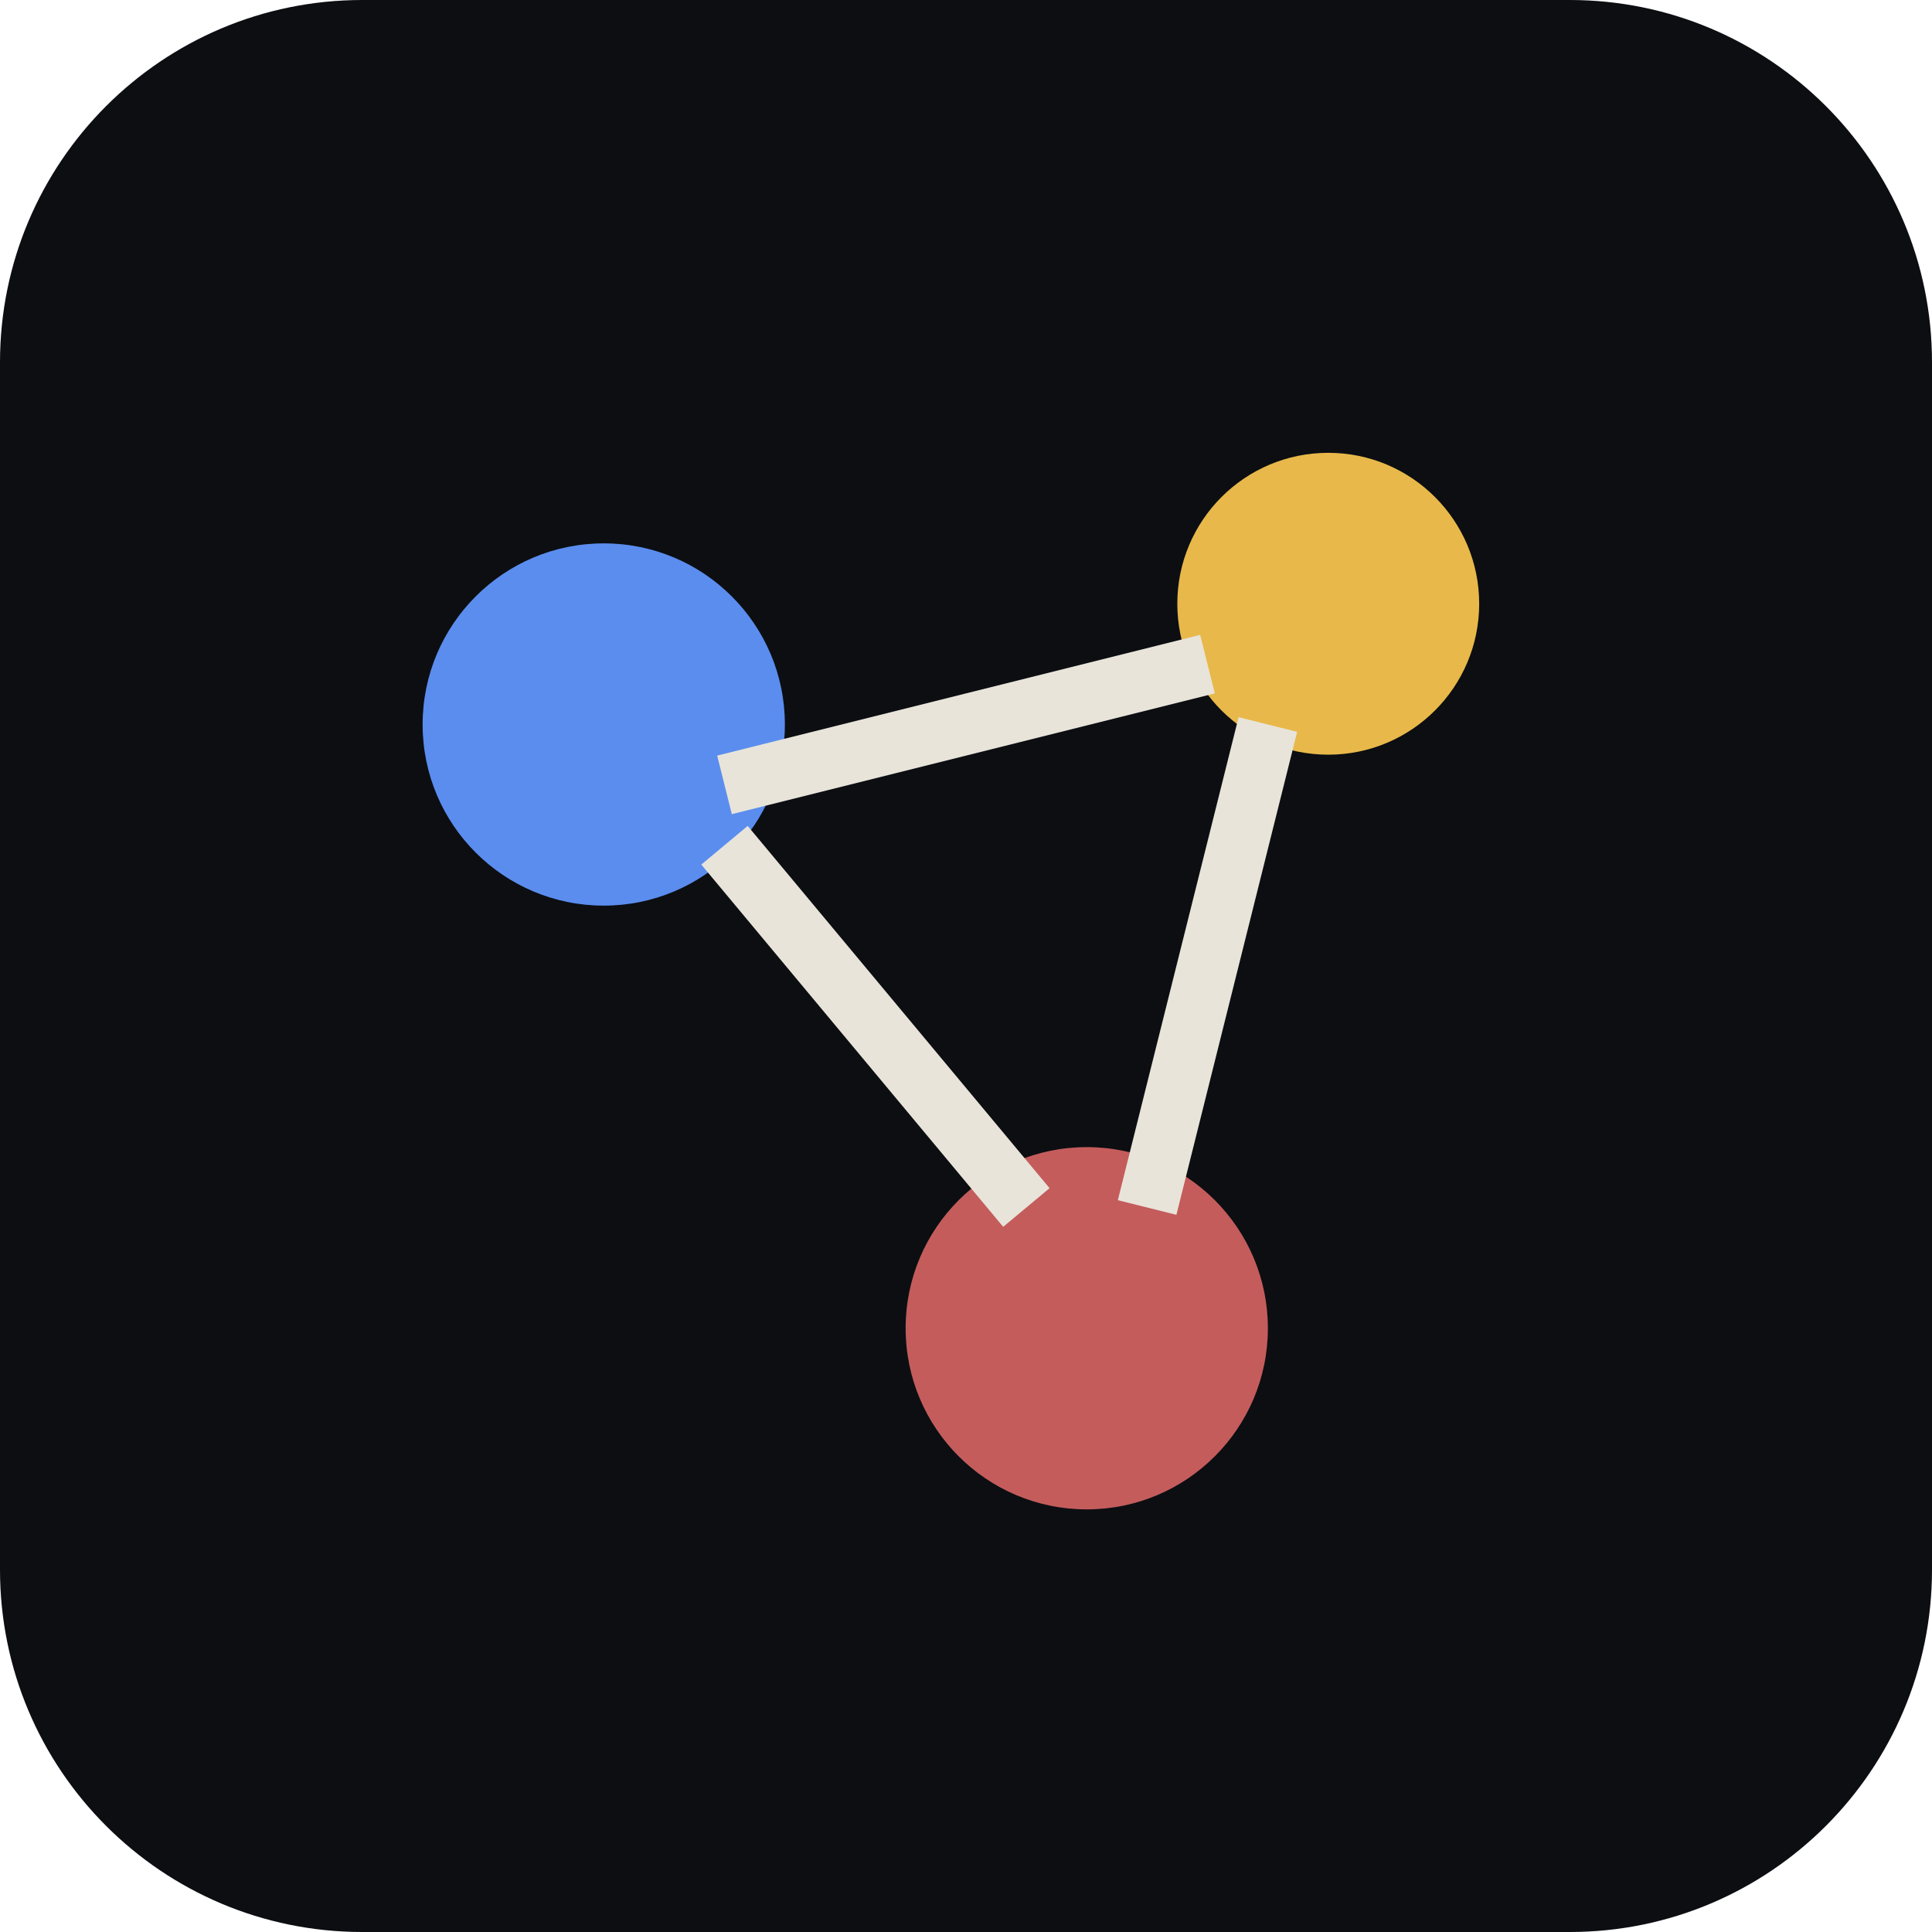
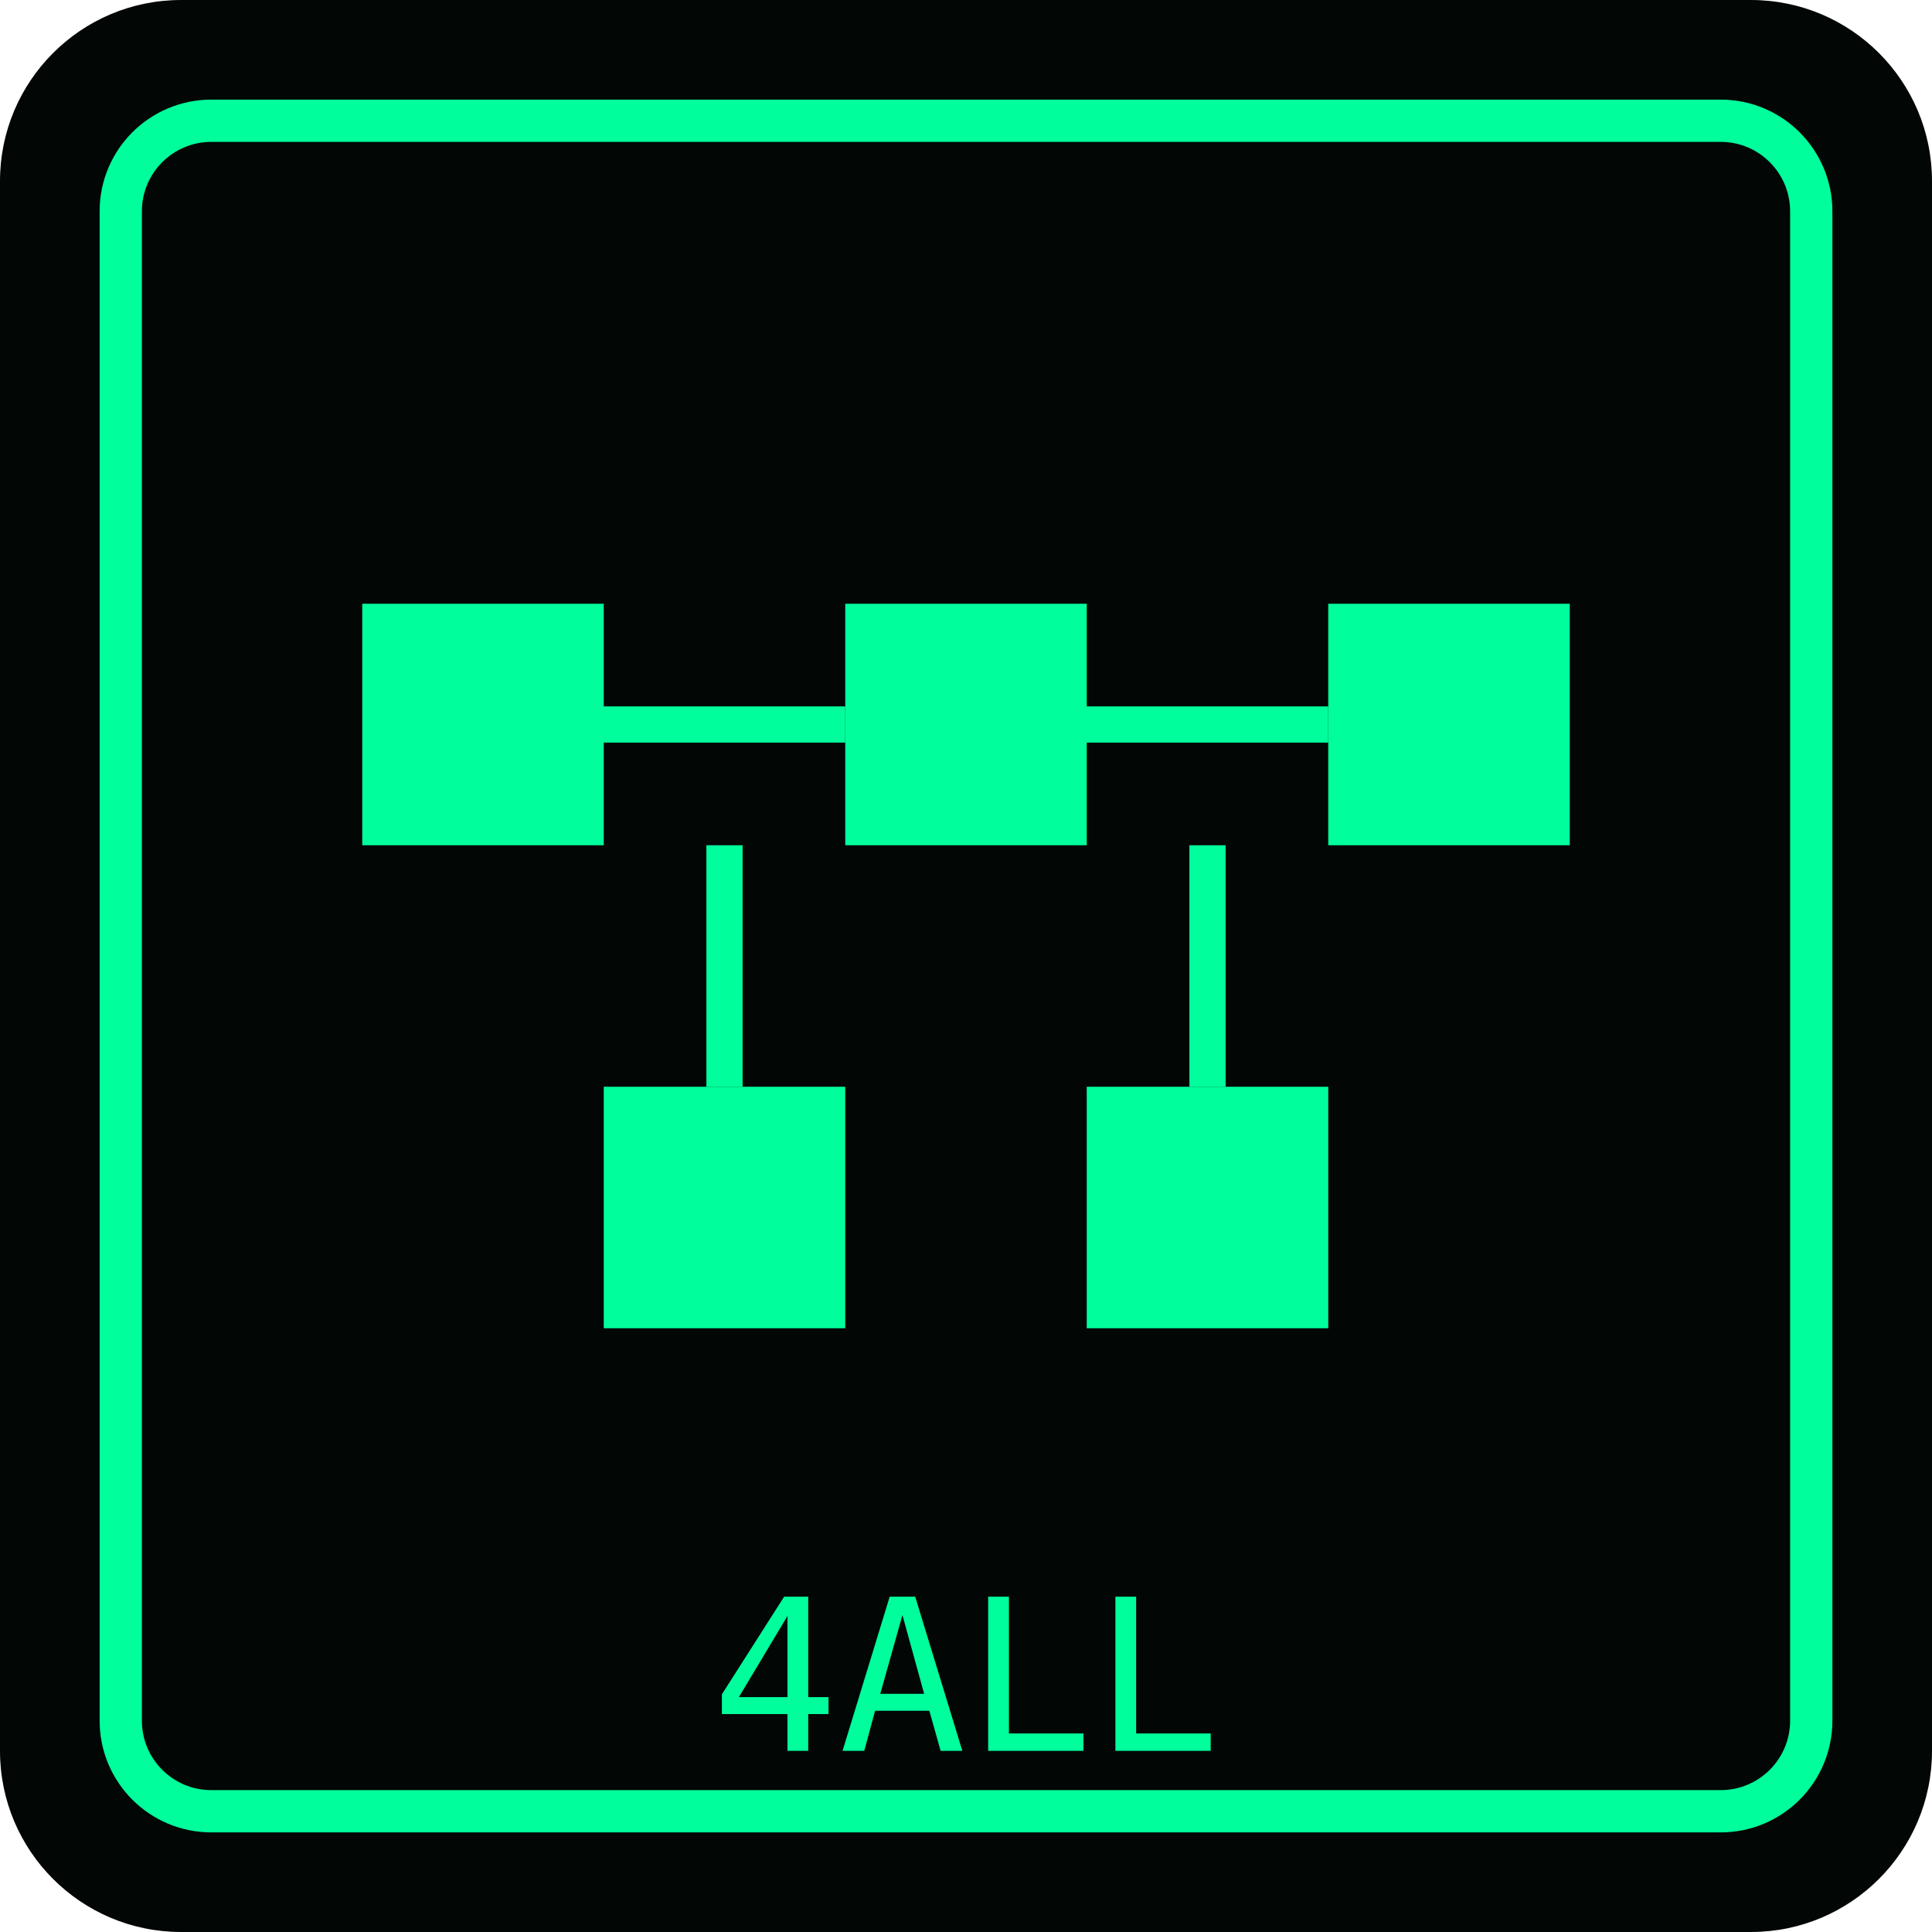
<svg xmlns="http://www.w3.org/2000/svg" viewBox="0 0 64 64">
-   <rect width="64" height="64" rx="12" fill="#0c0e12" />
-   <circle cx="20" cy="24" r="6" fill="#5b8def" />
-   <circle cx="44" cy="20" r="5" fill="#e8b84a" />
-   <circle cx="36" cy="44" r="6" fill="#c45c5c" />
-   <path d="M24 26 L40 22 M24 28 L34 40 M42 24 L38 40" stroke="#e8e4d9" stroke-width="2" fill="none" />
+   <rect width="64" height="64" rx="6" fill="#020604" />
+   <rect x="4" y="4" width="56" height="56" rx="3" fill="none" stroke="#00ff9c" stroke-width="1.4" />
+   <path d="M12 20h8v8h-8zM28 20h8v8h-8zM44 20h8v8h-8zM20 36h8v8h-8zM36 36h8v8h-8z" fill="#00ff9c" />
+   <path d="M16 24h12M32 24h12M24 28v8M40 28v8" stroke="#00ff9c" stroke-width="1.2" />
+   <text x="32" y="58" text-anchor="middle" fill="#00ff9c" font-family="monospace" font-size="7">4ALL</text>
</svg>
